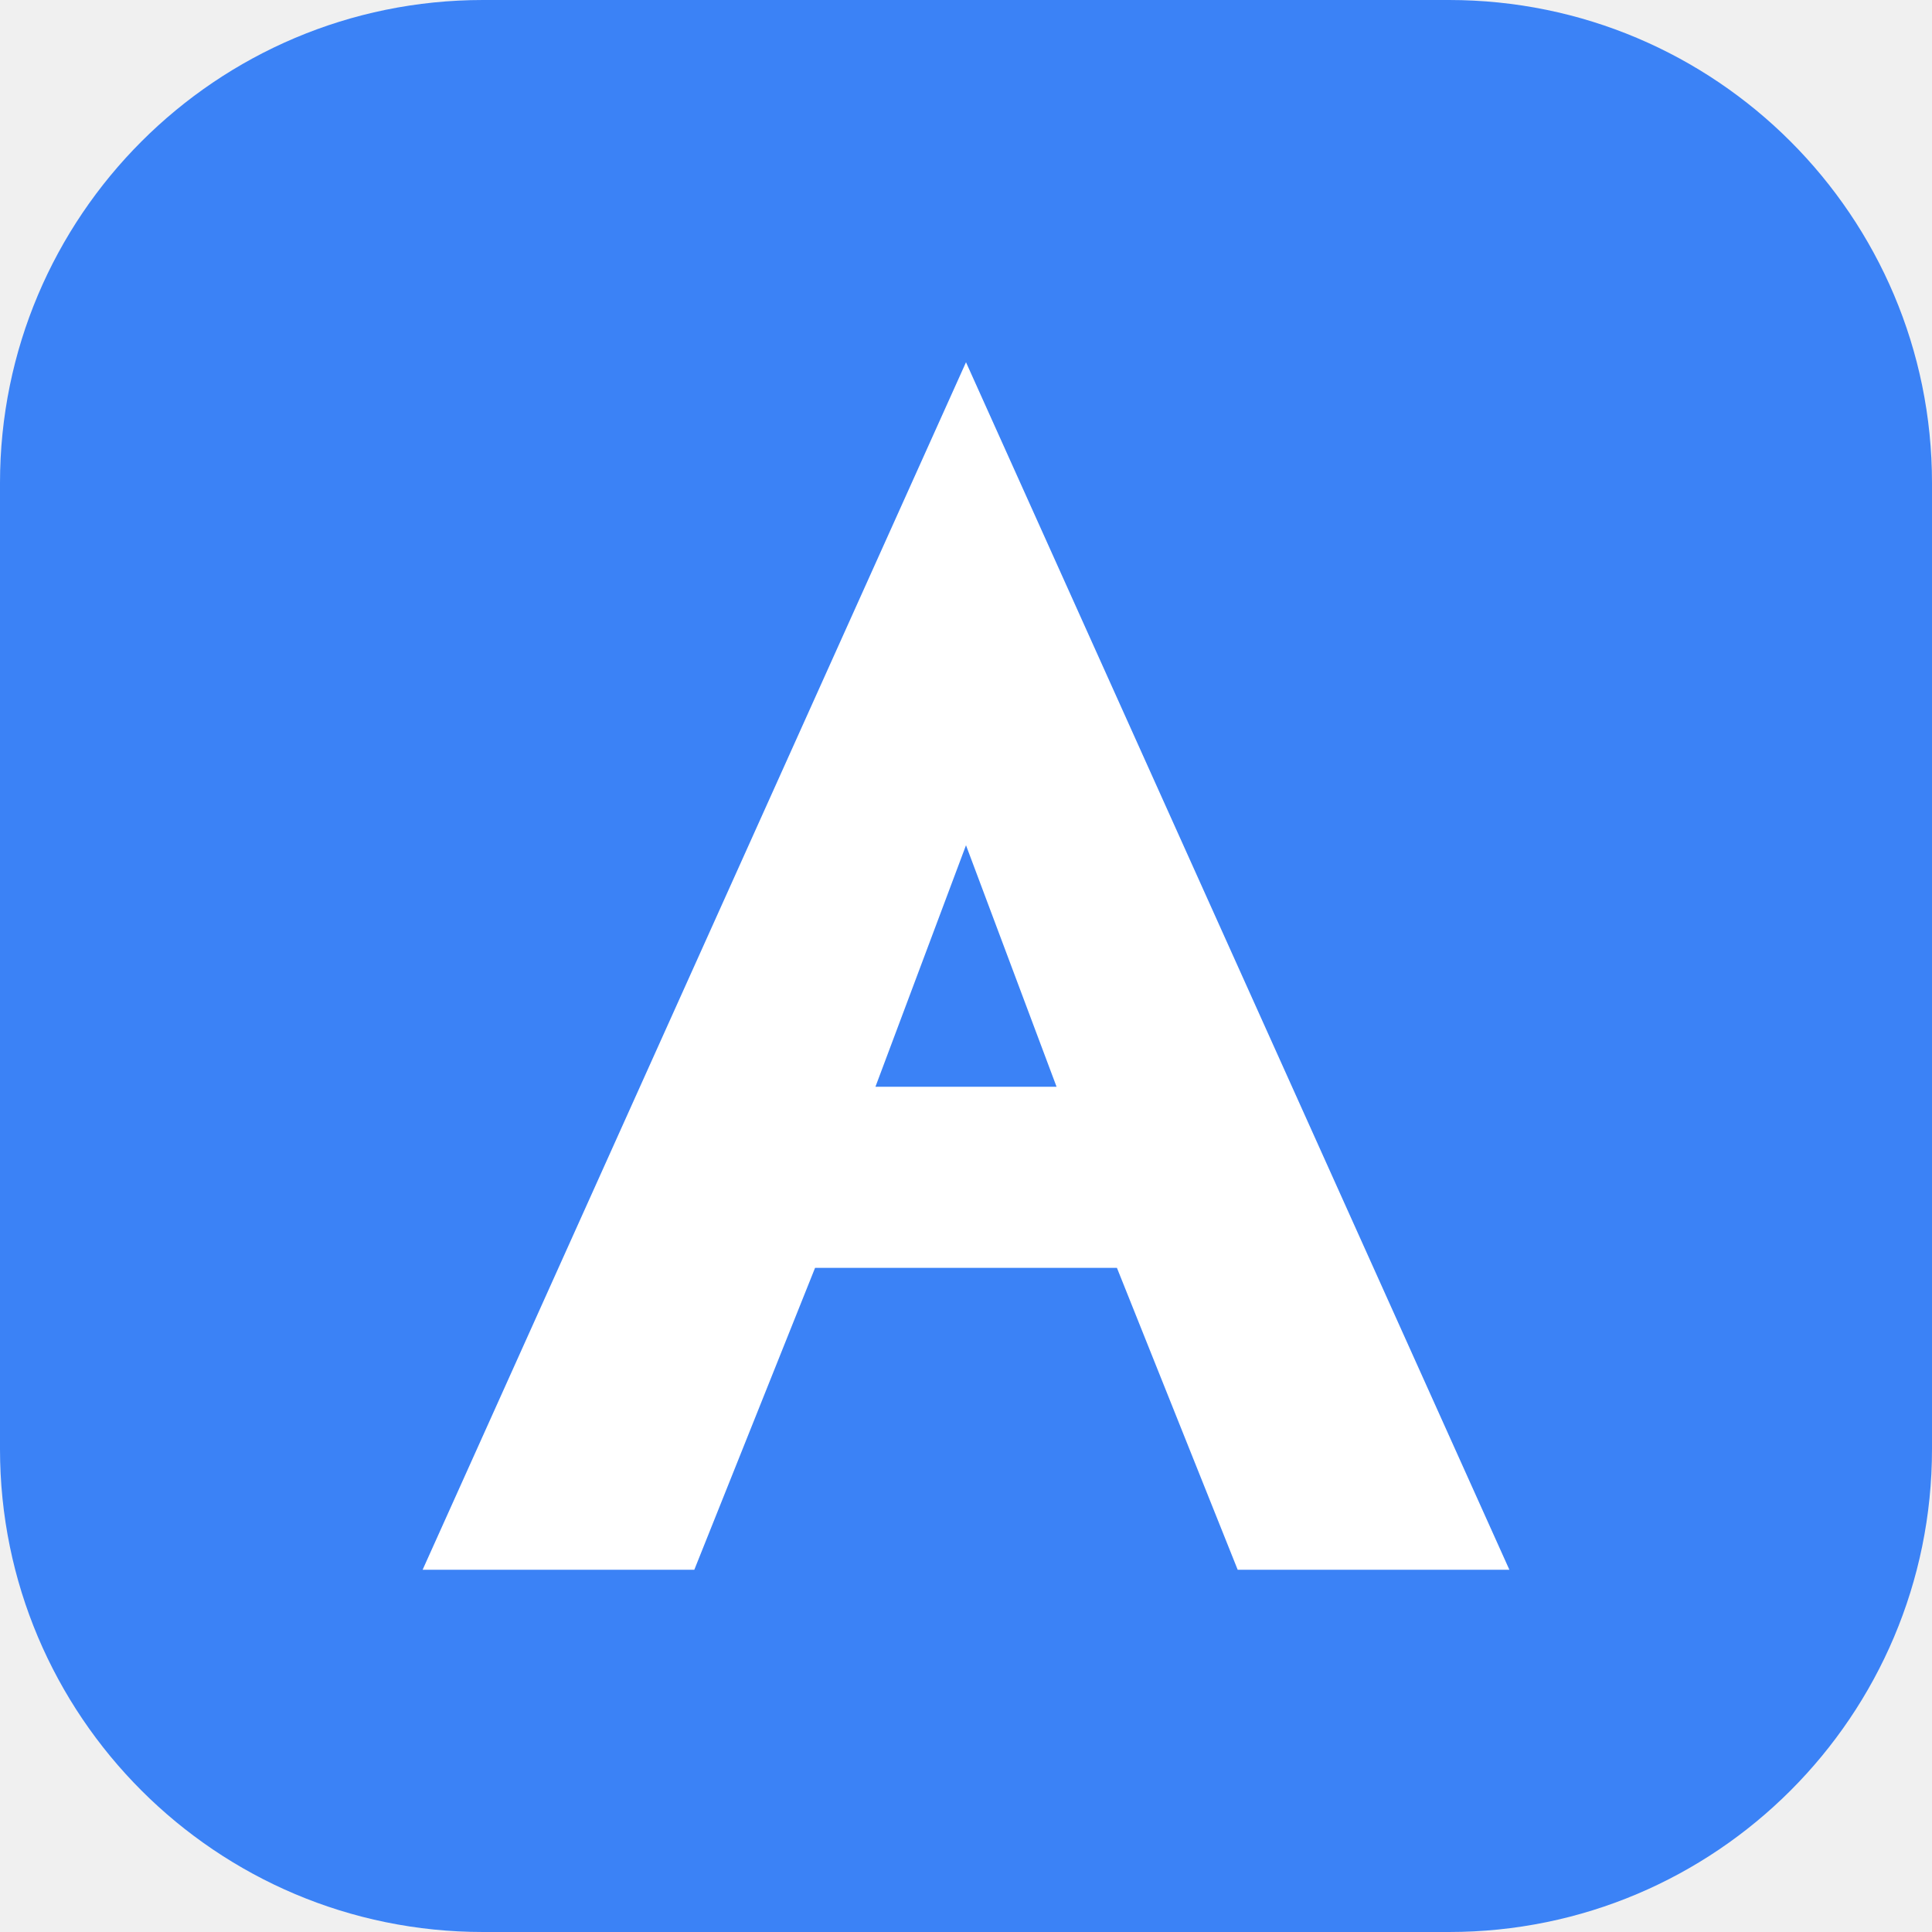
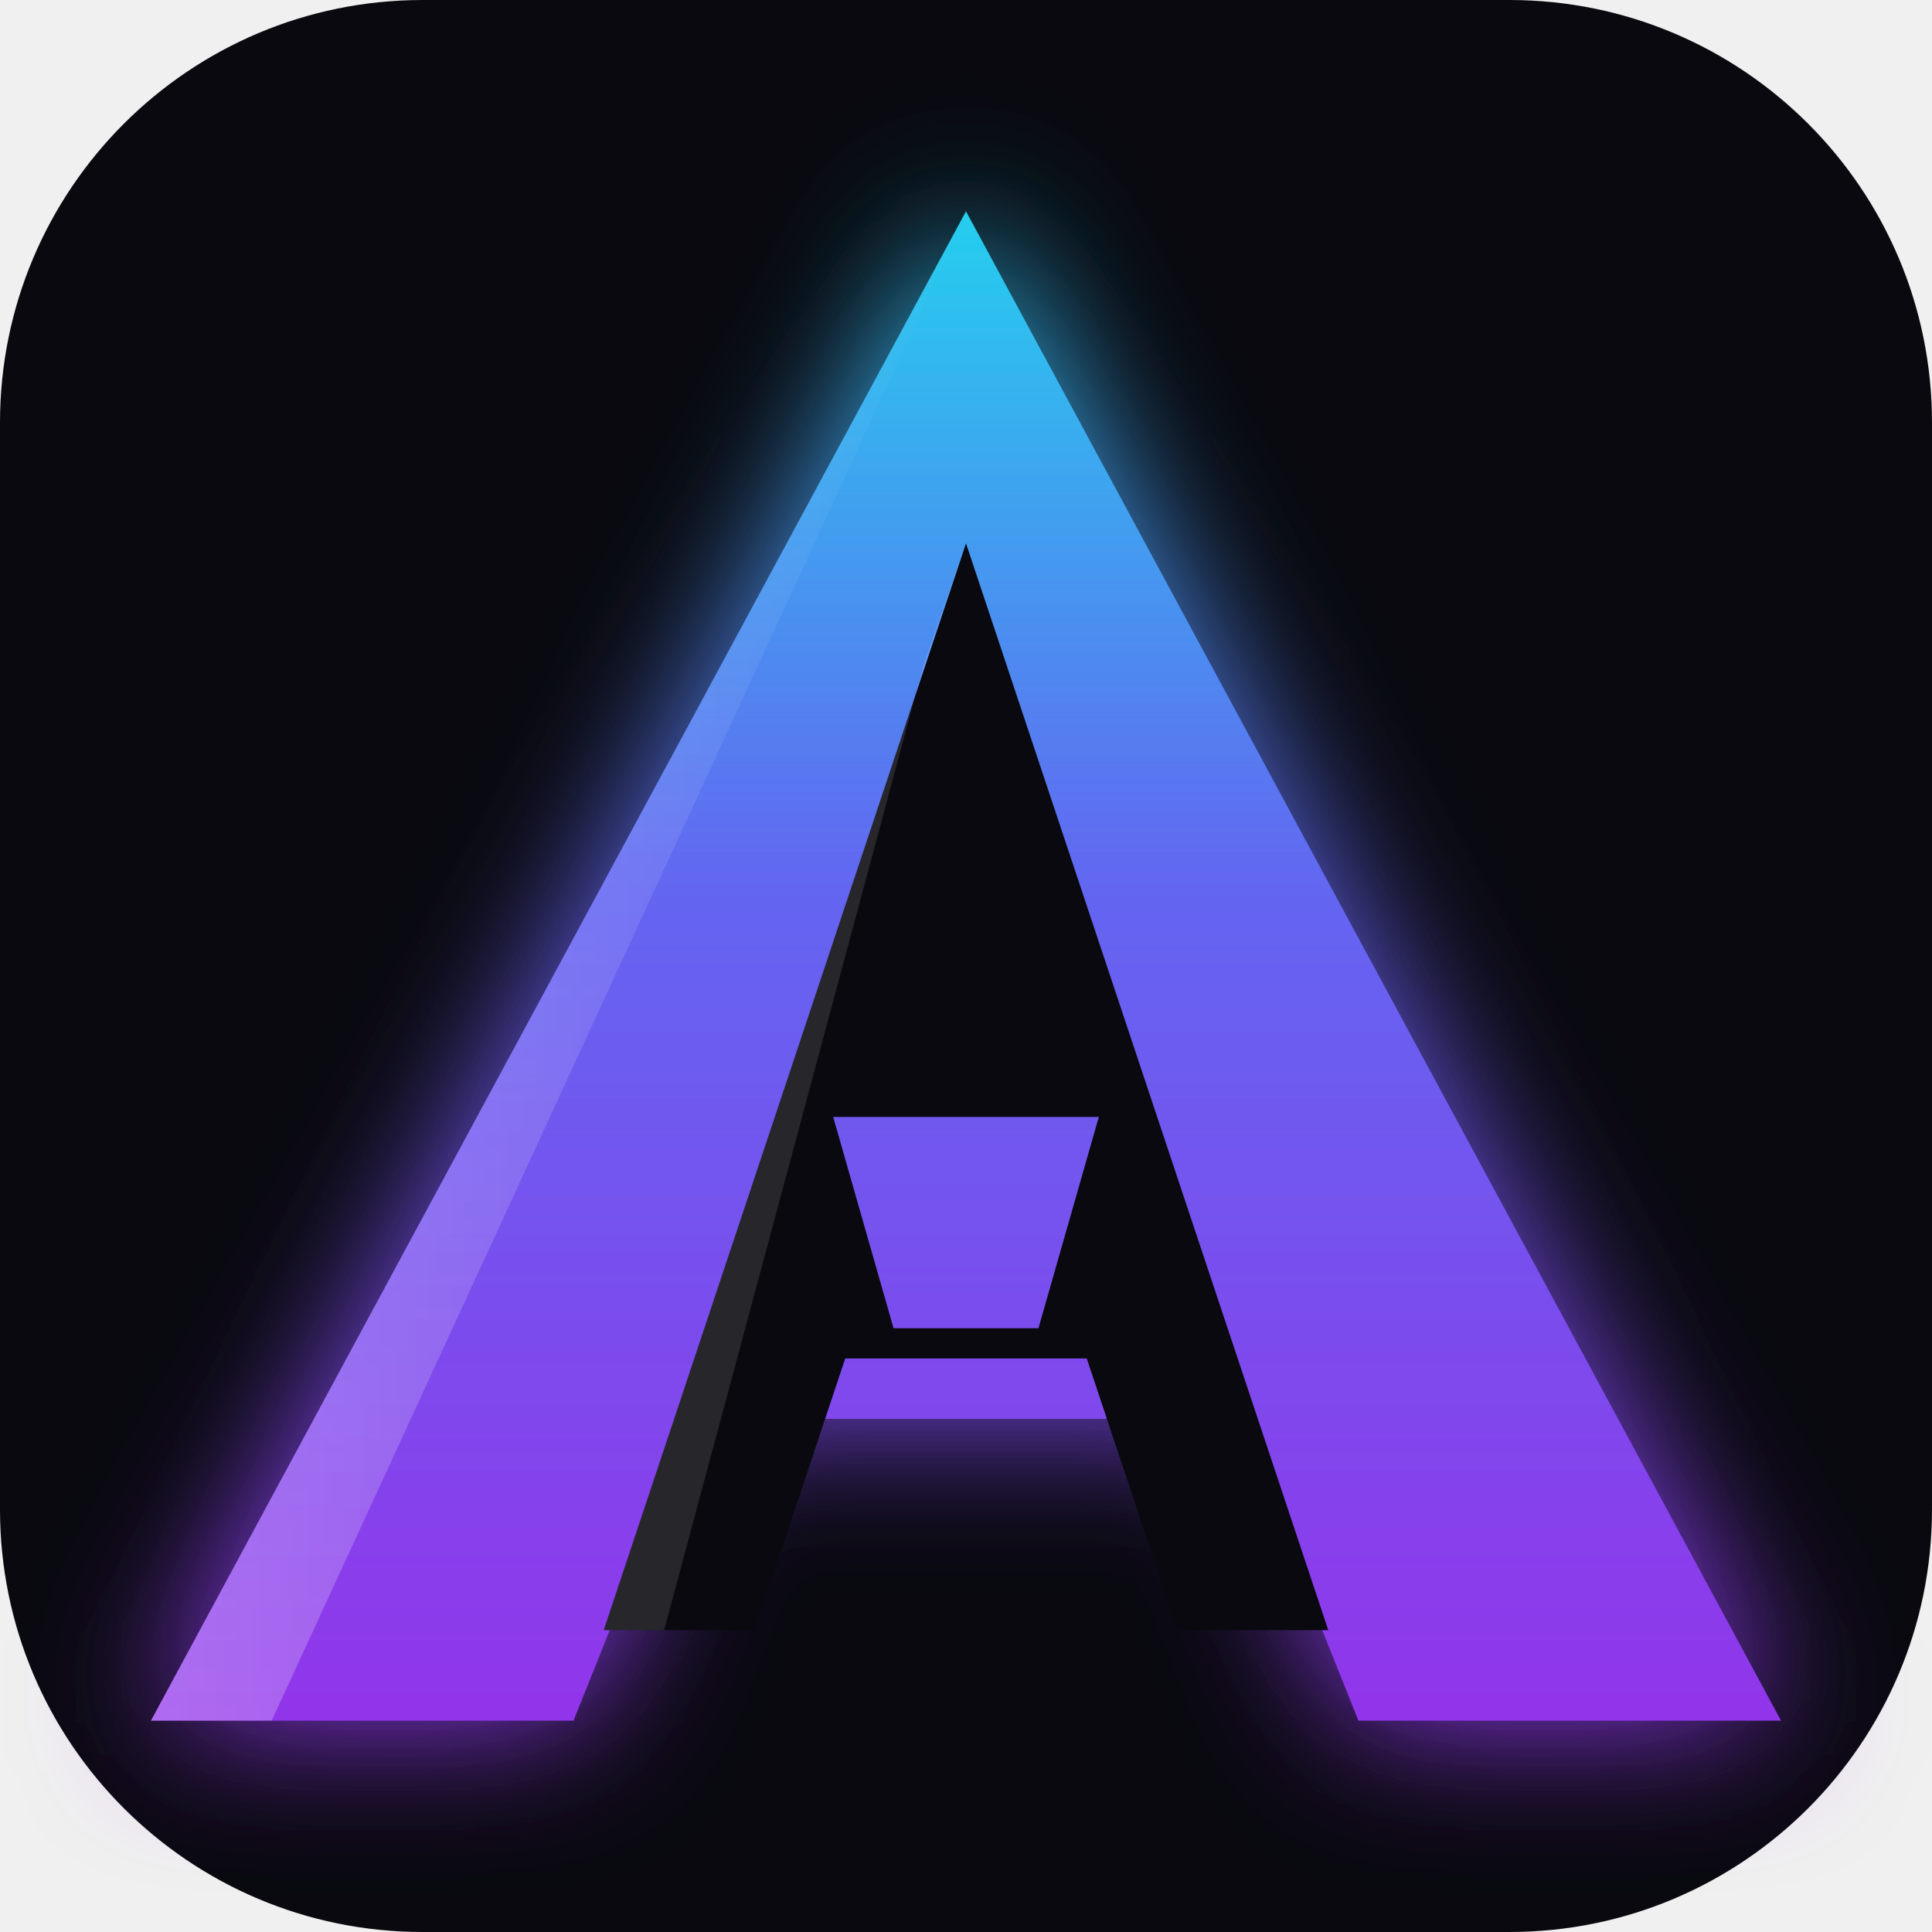
- <svg xmlns="http://www.w3.org/2000/svg" viewBox="0 0 32 32" fill="none">
-   <rect width="32" height="32" rx="8" fill="#3b82f6" />
-   <path d="M16 6L25 26H20.5L18.5 21H13.5L11.5 26H7L16 6Z" fill="white" />
-   <path d="M14.5 18H17.5L16 14L14.5 18Z" fill="#3b82f6" />
+ <svg xmlns="http://www.w3.org/2000/svg" viewBox="0 0 32 32">
+   <defs>
+     <linearGradient id="main" x1="16" y1="3" x2="16" y2="29" gradientUnits="userSpaceOnUse">
+       <stop offset="0%" stop-color="#22D3EE" />
+       <stop offset="45%" stop-color="#6366F1" />
+       <stop offset="100%" stop-color="#9333EA" />
+     </linearGradient>
+     <linearGradient id="hi" x1="0%" y1="0%" x2="100%" y2="0%">
+       <stop offset="0%" stop-color="rgba(255,255,255,0.45)" />
+       <stop offset="100%" stop-color="rgba(255,255,255,0)" />
+     </linearGradient>
+     <filter id="glow" x="-25%" y="-25%" width="150%" height="150%">
+       <feGaussianBlur in="SourceGraphic" stdDeviation="1.2" result="b" />
+       <feMerge>
+         <feMergeNode in="b" />
+         <feMergeNode in="SourceGraphic" />
+       </feMerge>
+     </filter>
+   </defs>
+   <rect width="32" height="32" rx="7" fill="#09090F" />
+   <path d="M16 3.5 L29.5 28.5 H22.5 L20.5 23.5 H11.5 L9.5 28.5 H2.5 Z" fill="url(#main)" filter="url(#glow)" />
+   <path d="M16 9 L22 27 H19.5 L18 22.5 H14 L12.5 27 H10 Z" fill="#09090F" />
+   <path d="M13.8 18.5 H18.2 L17.2 22 H14.8 Z" fill="url(#main)" />
+   <path d="M16 3.5 L15.1 5.5 L4.5 28.5 L2.5 28.5 Z" fill="url(#hi)" opacity="0.6" />
+   <path d="M16 9 L15.3 11 L11 27 H10 Z" fill="rgba(255,255,255,0.12)" />
</svg>
